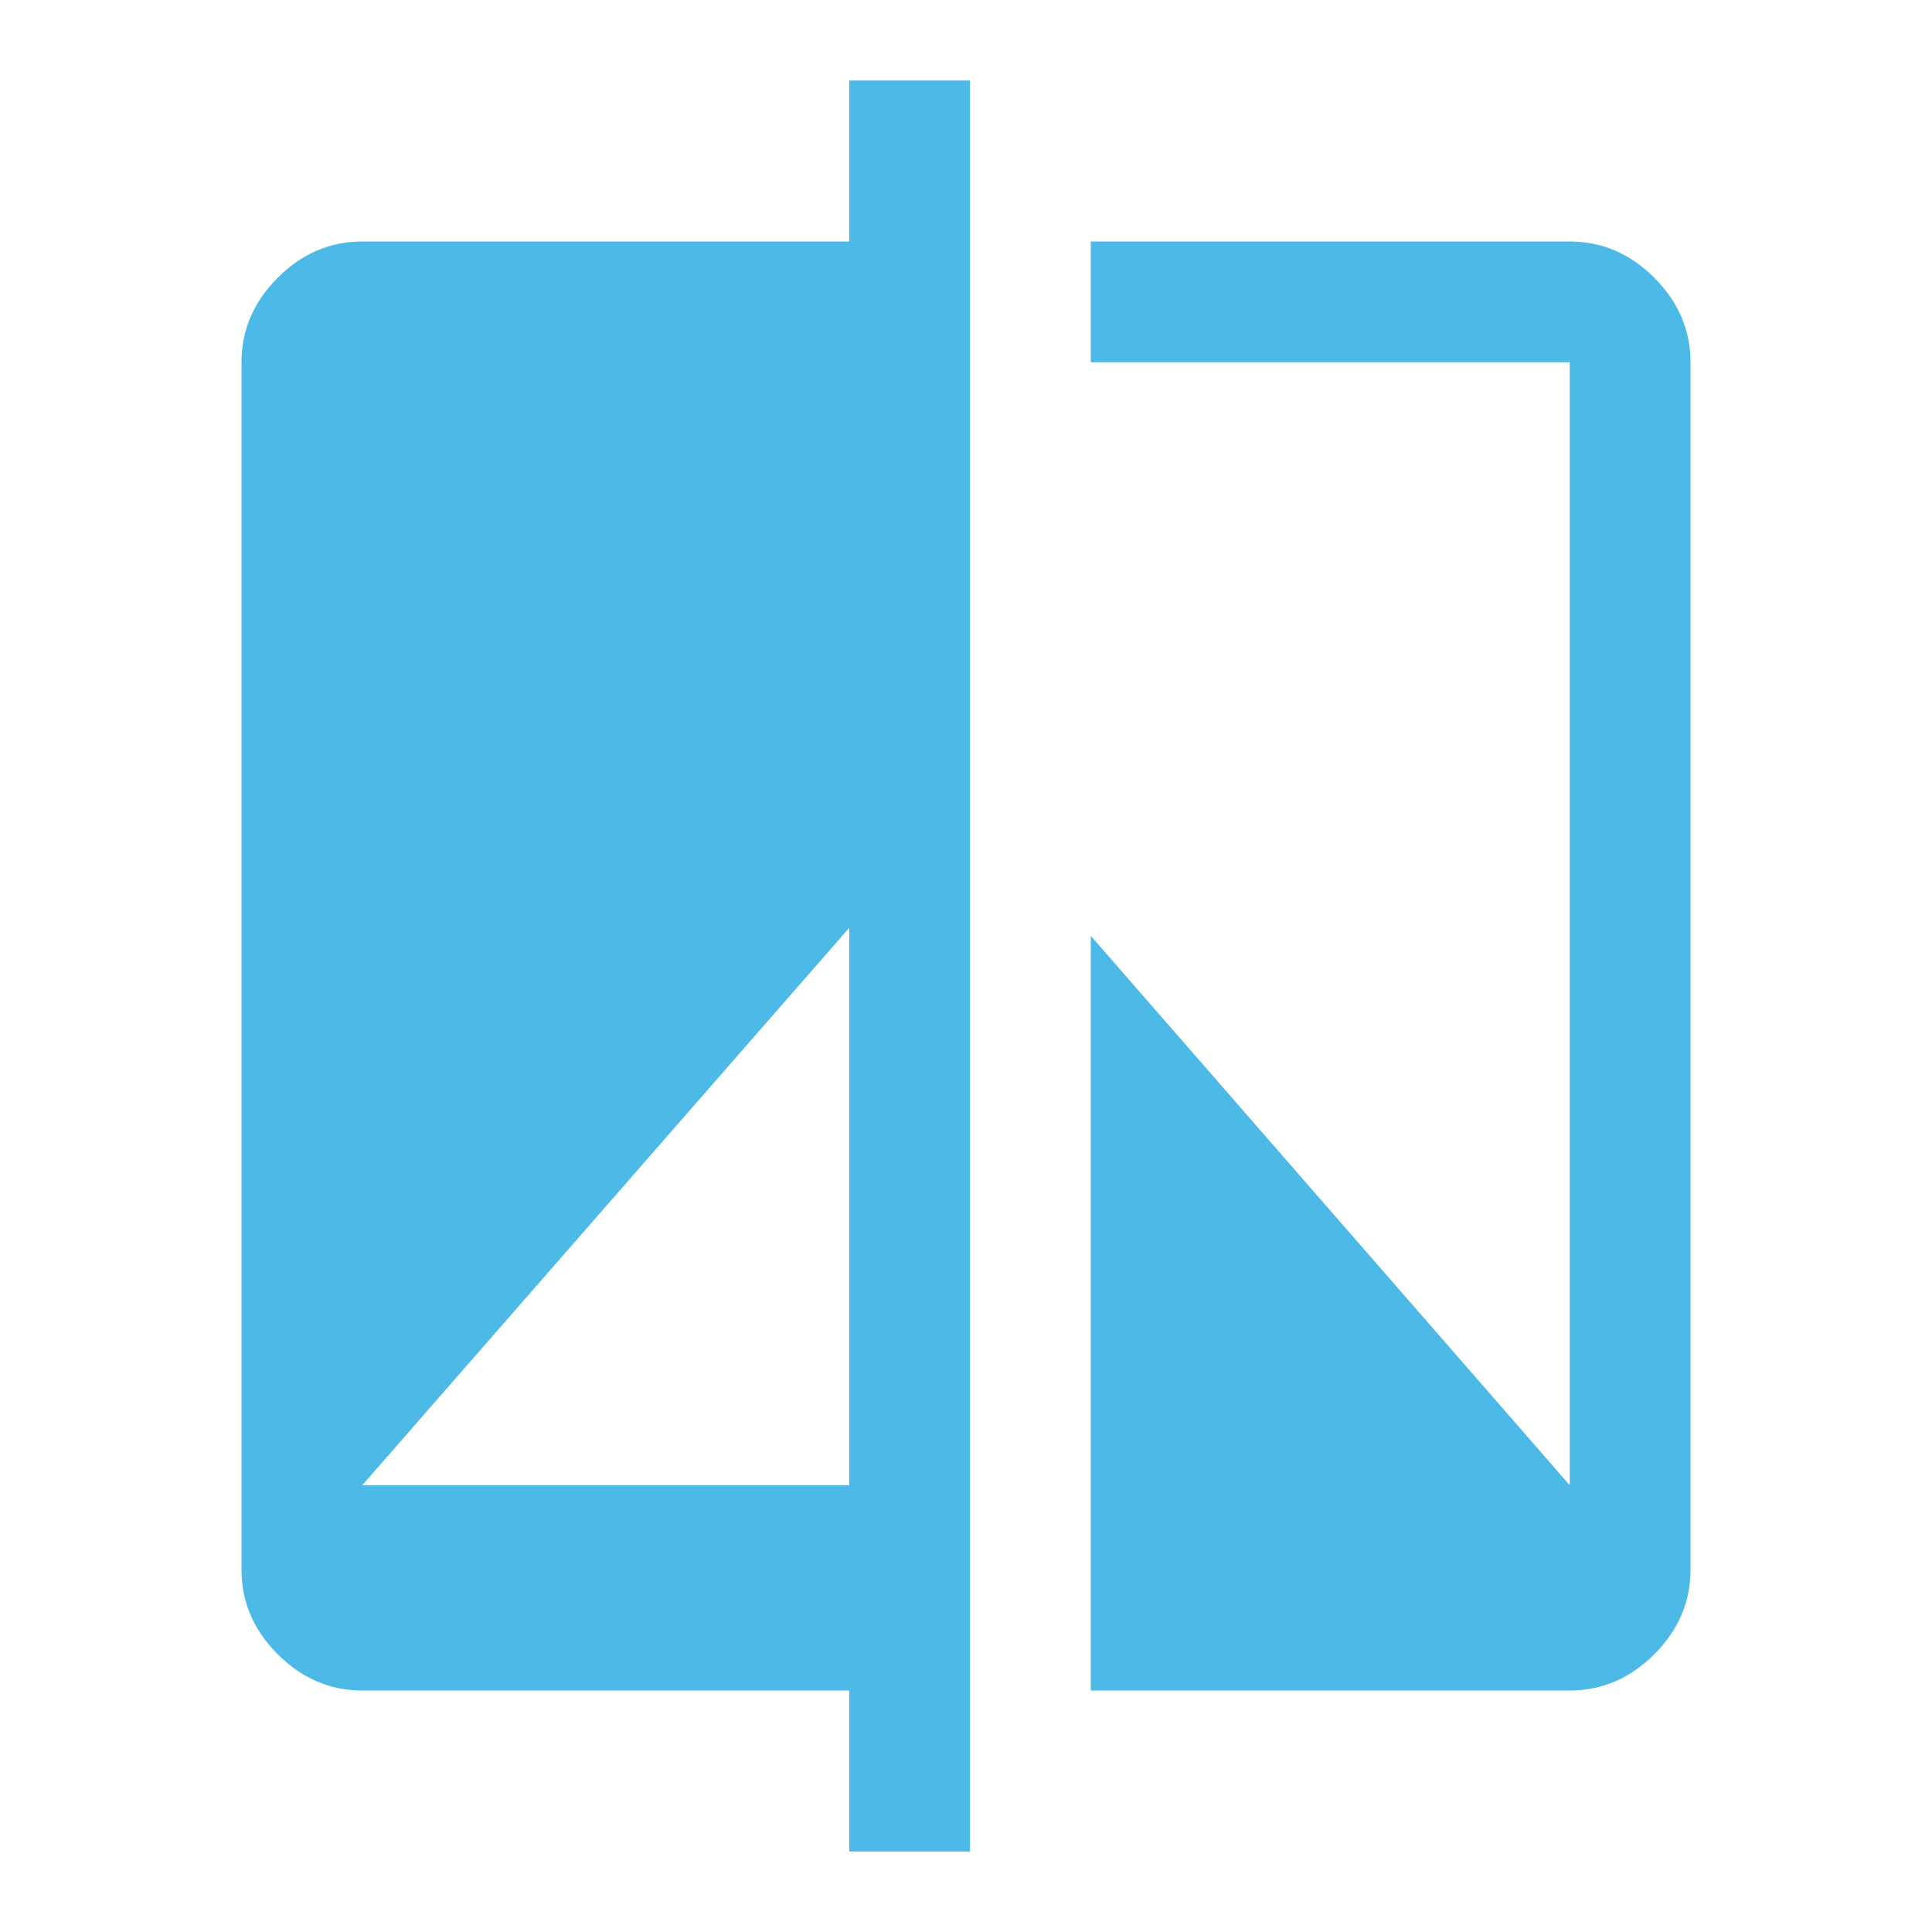
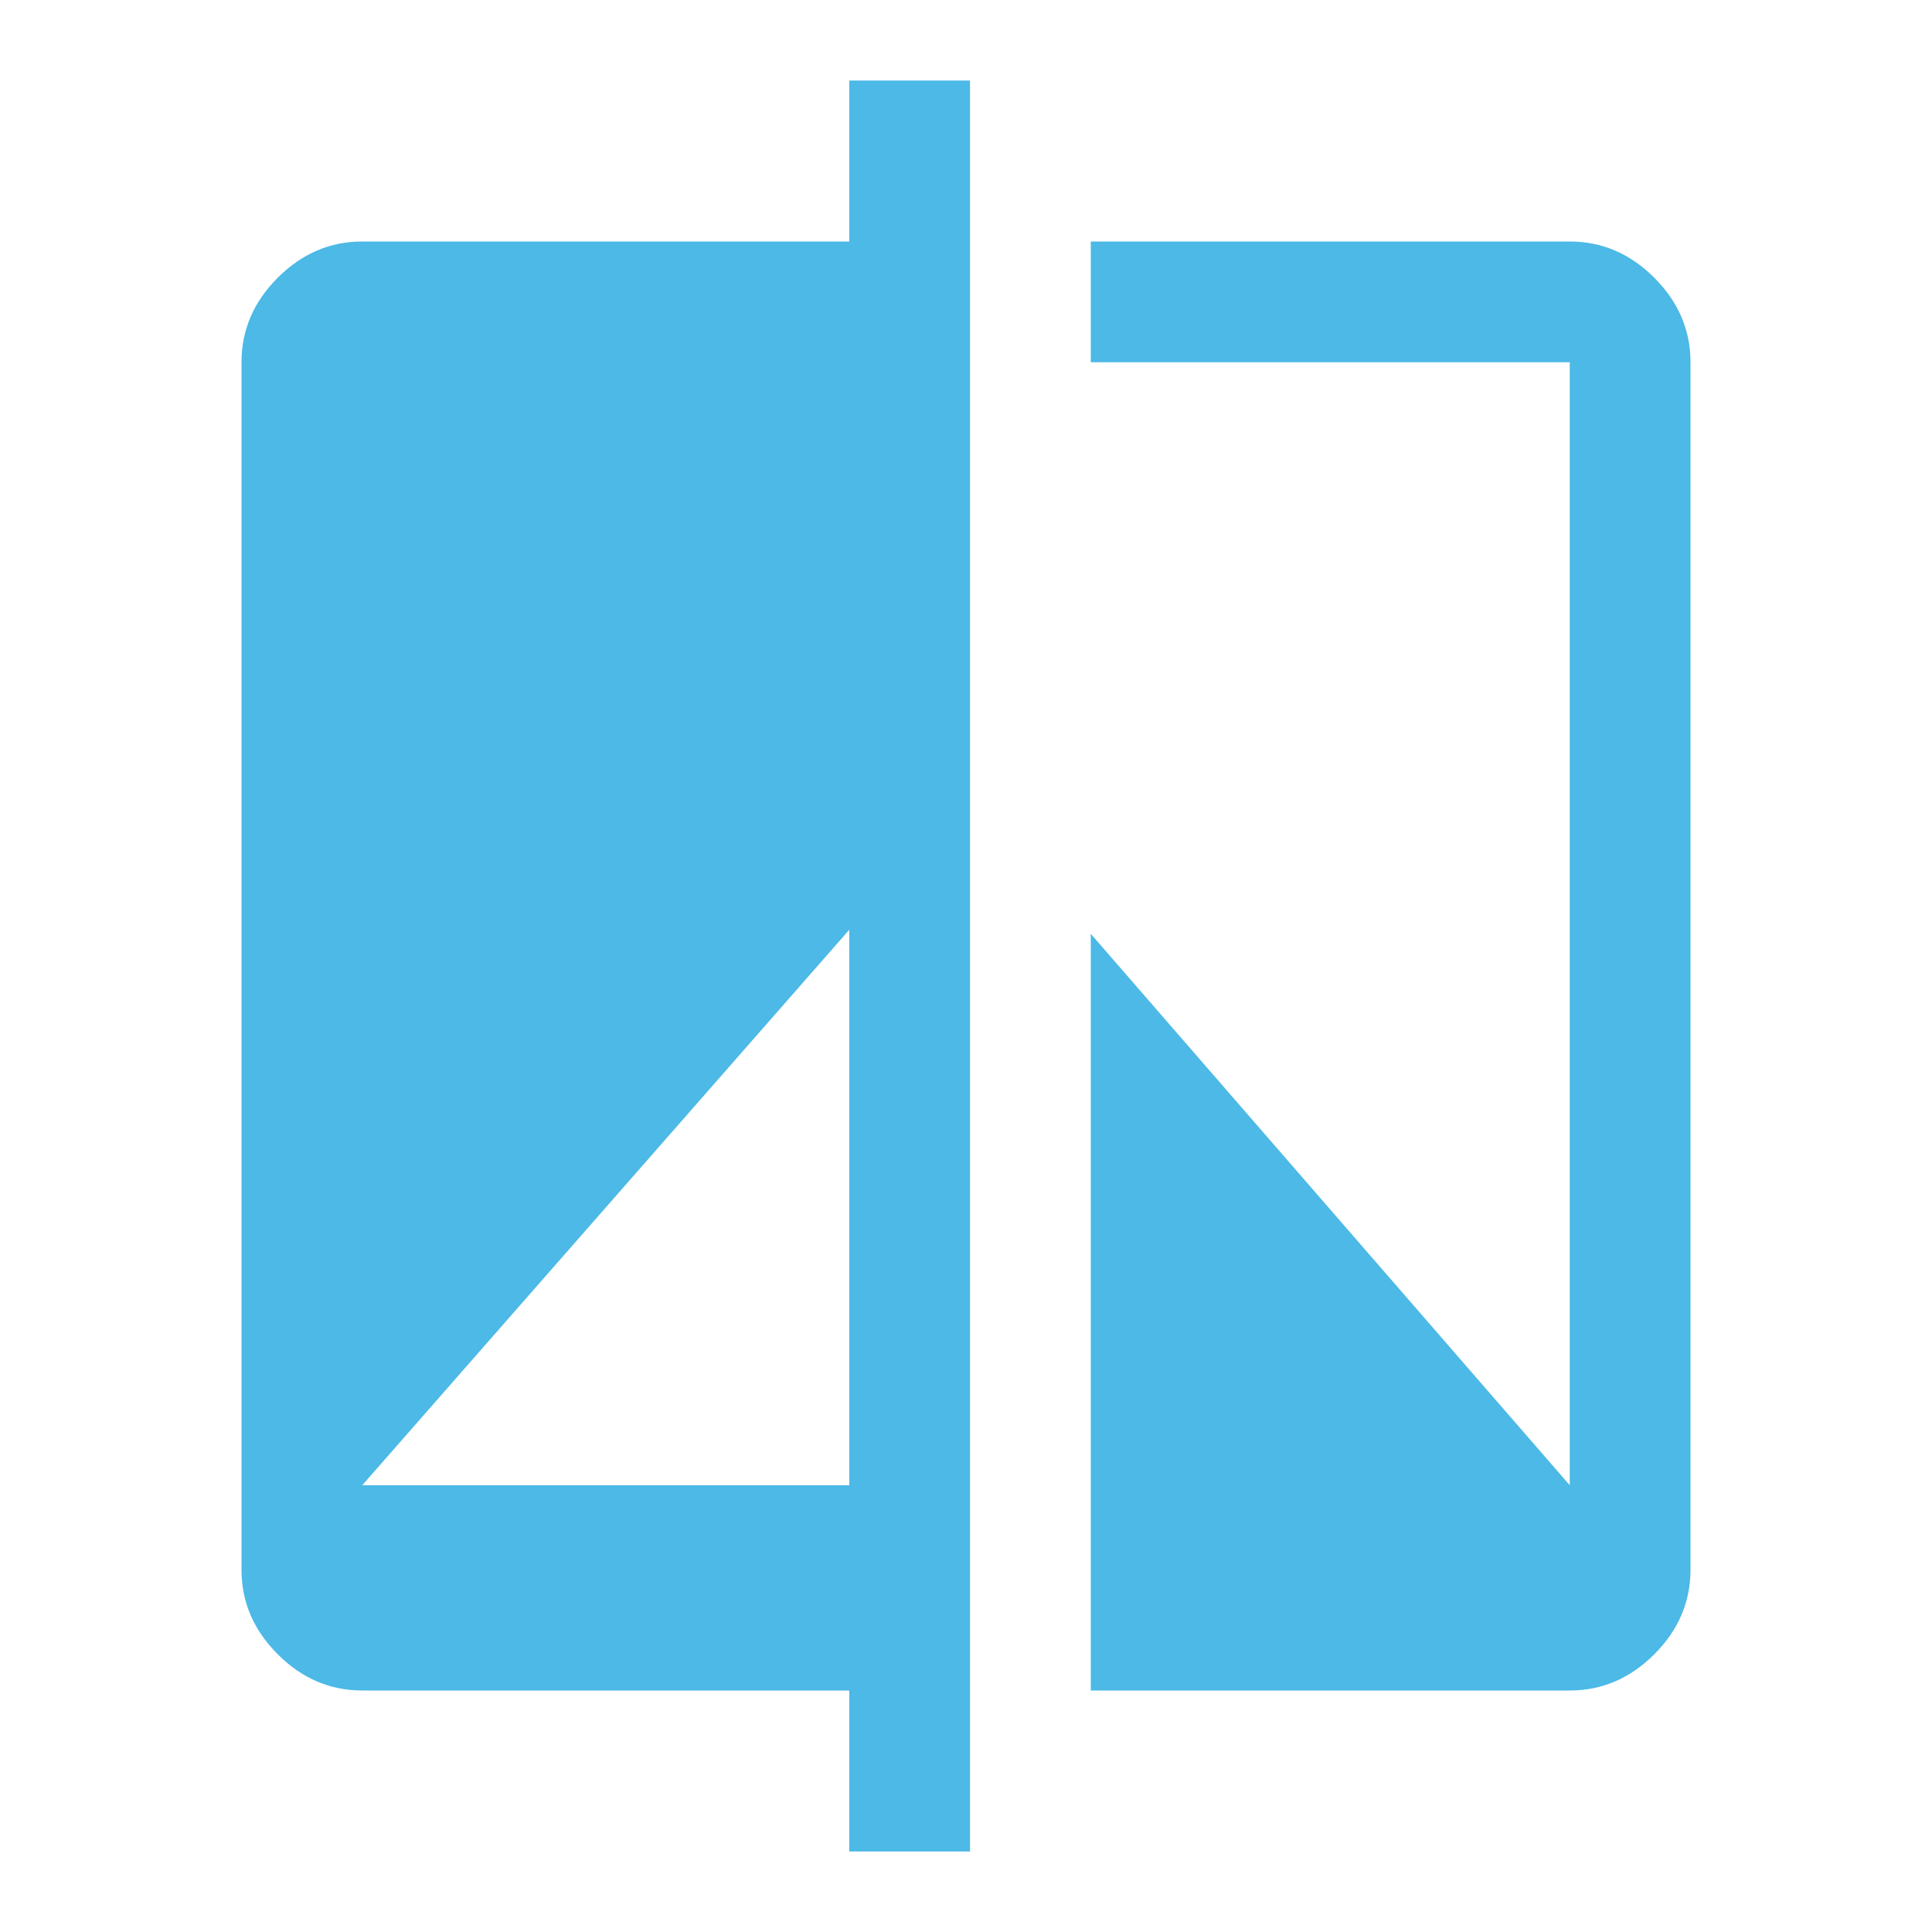
- <svg xmlns="http://www.w3.org/2000/svg" height="48" width="48">
-   <path d="M21.1 46V42H9Q7.8 42 6.9 41.1Q6 40.2 6 39V9Q6 7.8 6.9 6.9Q7.8 6 9 6H21.1V2H24.1V46ZM9 36.9H21.1V23.05ZM27.1 42V23.25L39 36.9V9Q39 9 39 9Q39 9 39 9H27.1V6H39Q40.2 6 41.1 6.9Q42 7.8 42 9V39Q42 40.2 41.1 41.1Q40.2 42 39 42Z" fill="#4cb9e6" />
+ <svg xmlns="http://www.w3.org/2000/svg" version="1.2" viewBox="0 0 48 48" width="48" height="48">
+   <style>
+ 		.s0 { fill: #4cb9e6 } 
+ 	</style>
+   <path id="Layer" fill-rule="evenodd" class="s0" d="m21.1 46v-4h-12.1q-1.2 0-2.1-0.9-0.9-0.9-0.9-2.1v-30q0-1.2 0.9-2.1 0.9-0.9 2.1-0.9h12.1v-4h3v44zm-12.1-9.1h12.1v-13.8zm18.1 5.1v-18.8l11.9 13.7v-27.9h-11.9v-3h11.9q1.2 0 2.1 0.9 0.9 0.9 0.9 2.1v30q0 1.2-0.9 2.1-0.9 0.9-2.1 0.9z" />
</svg>
